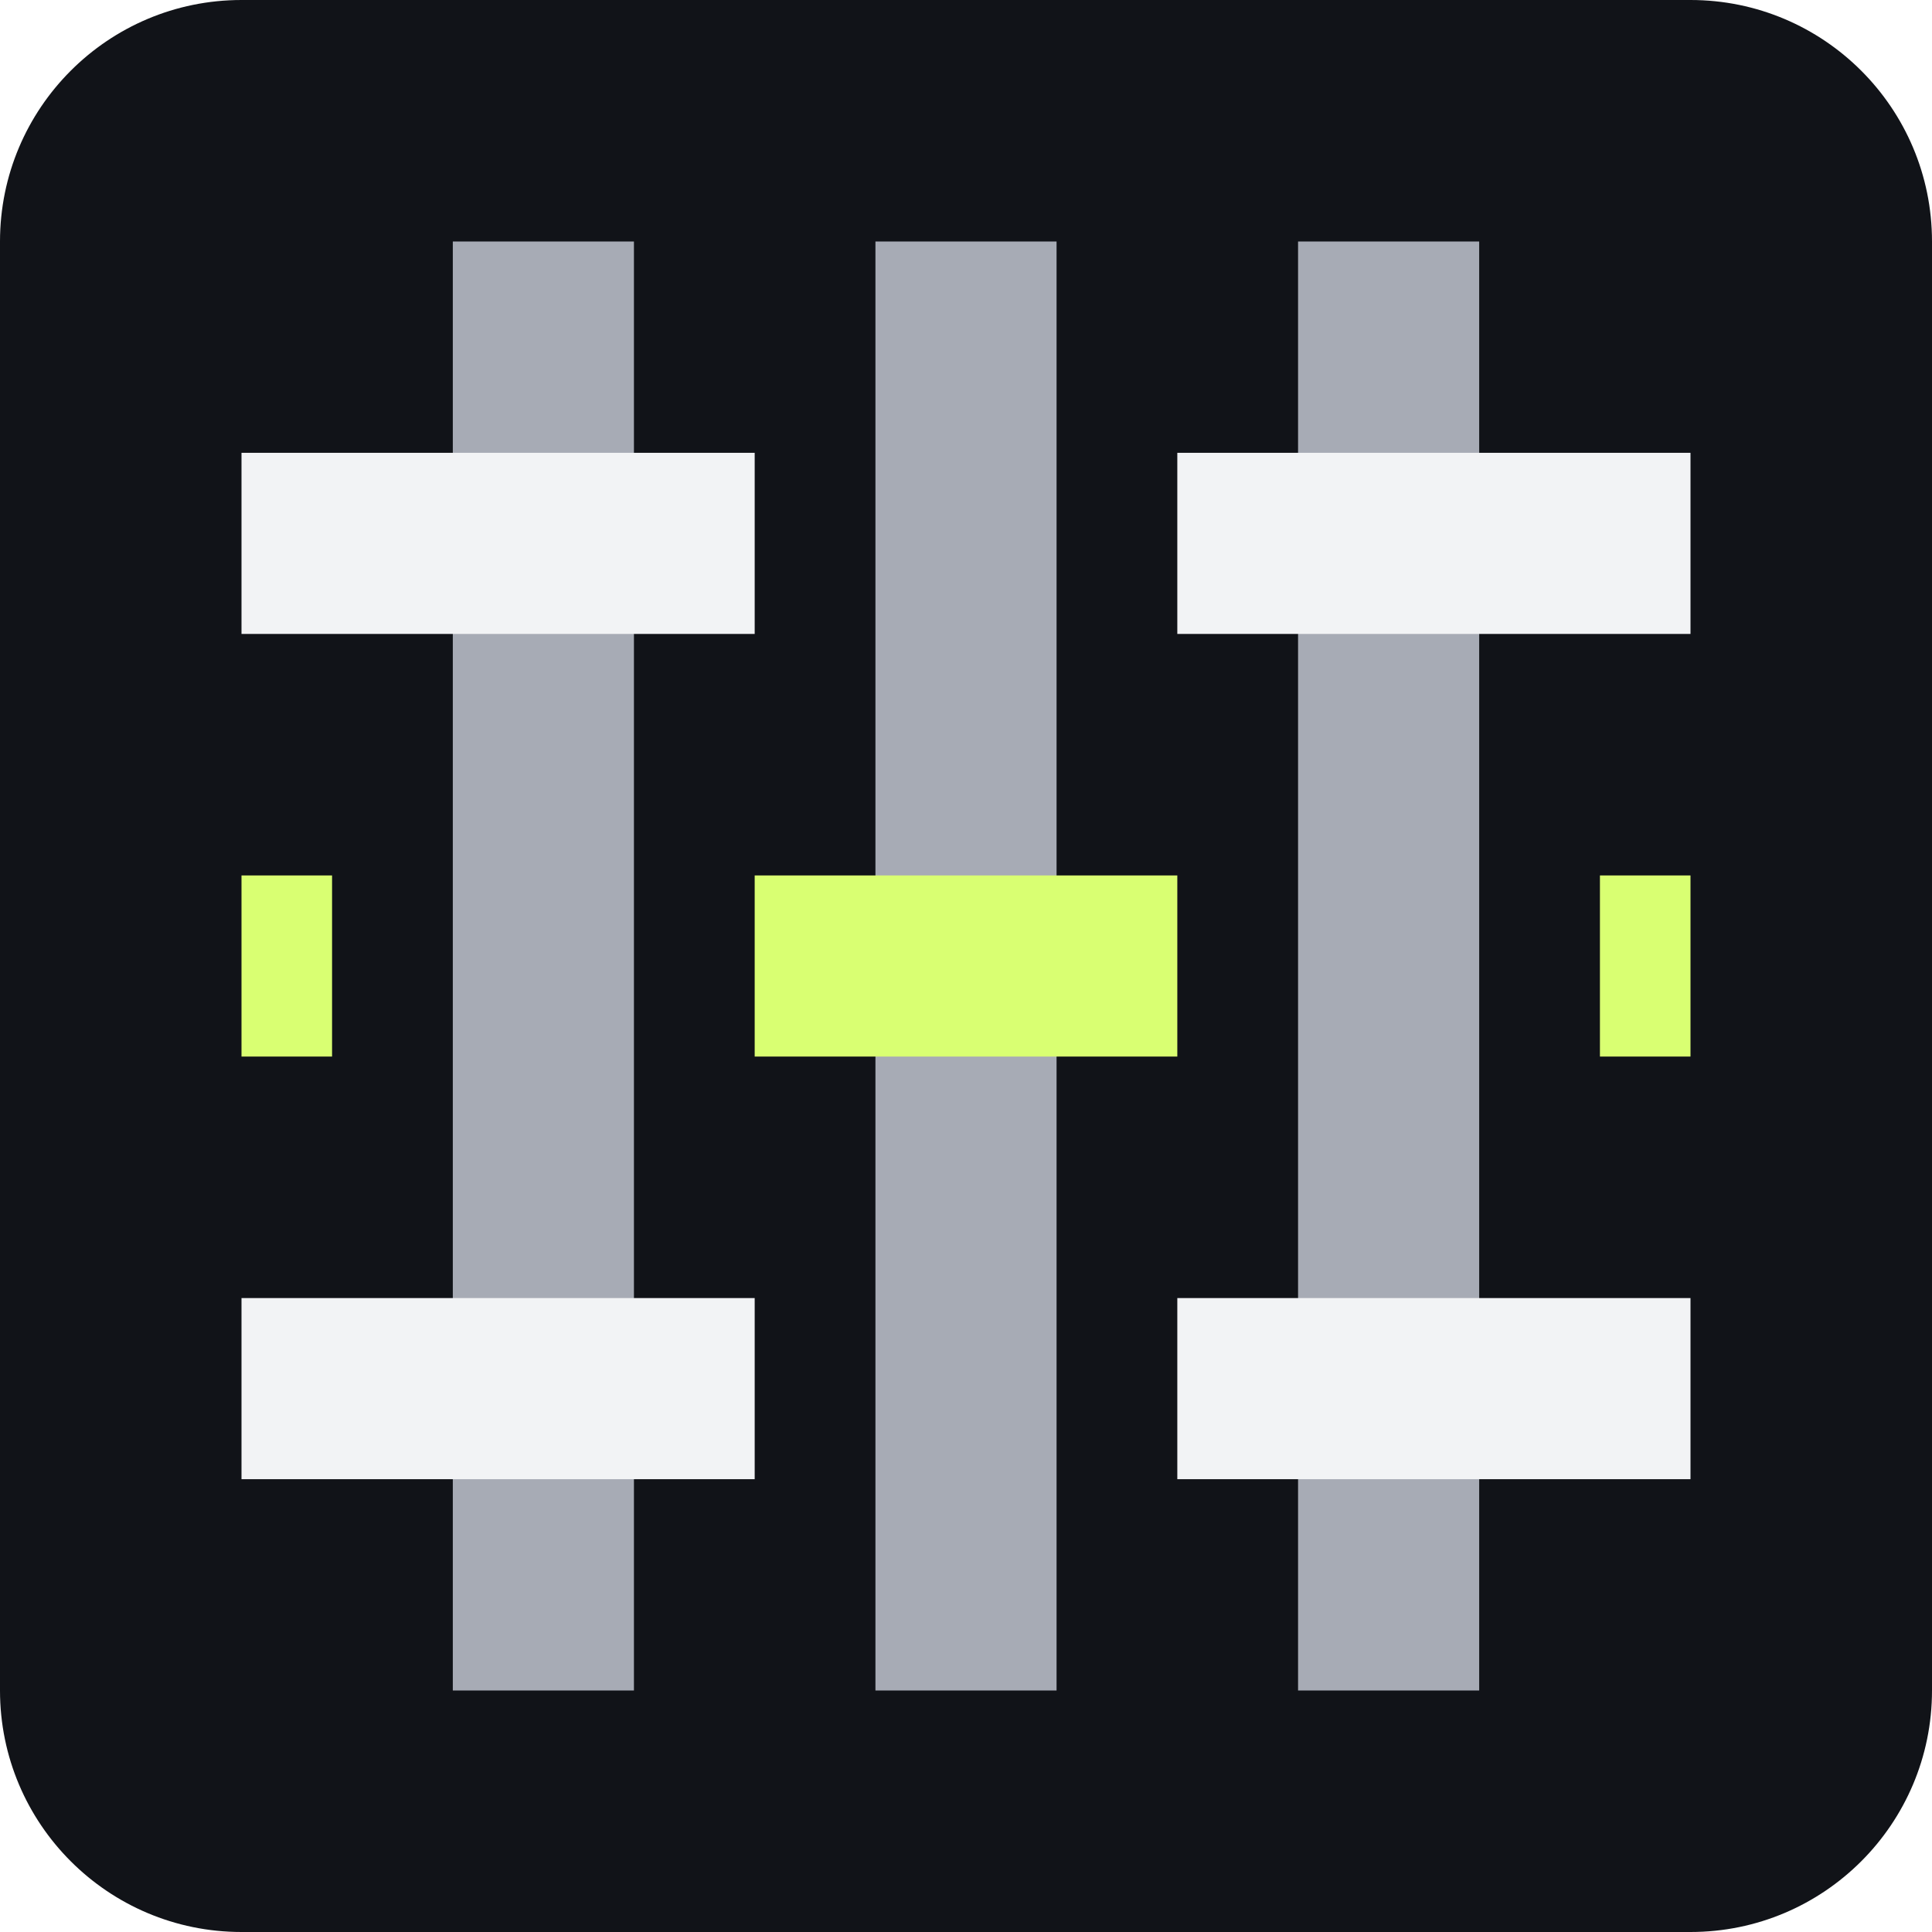
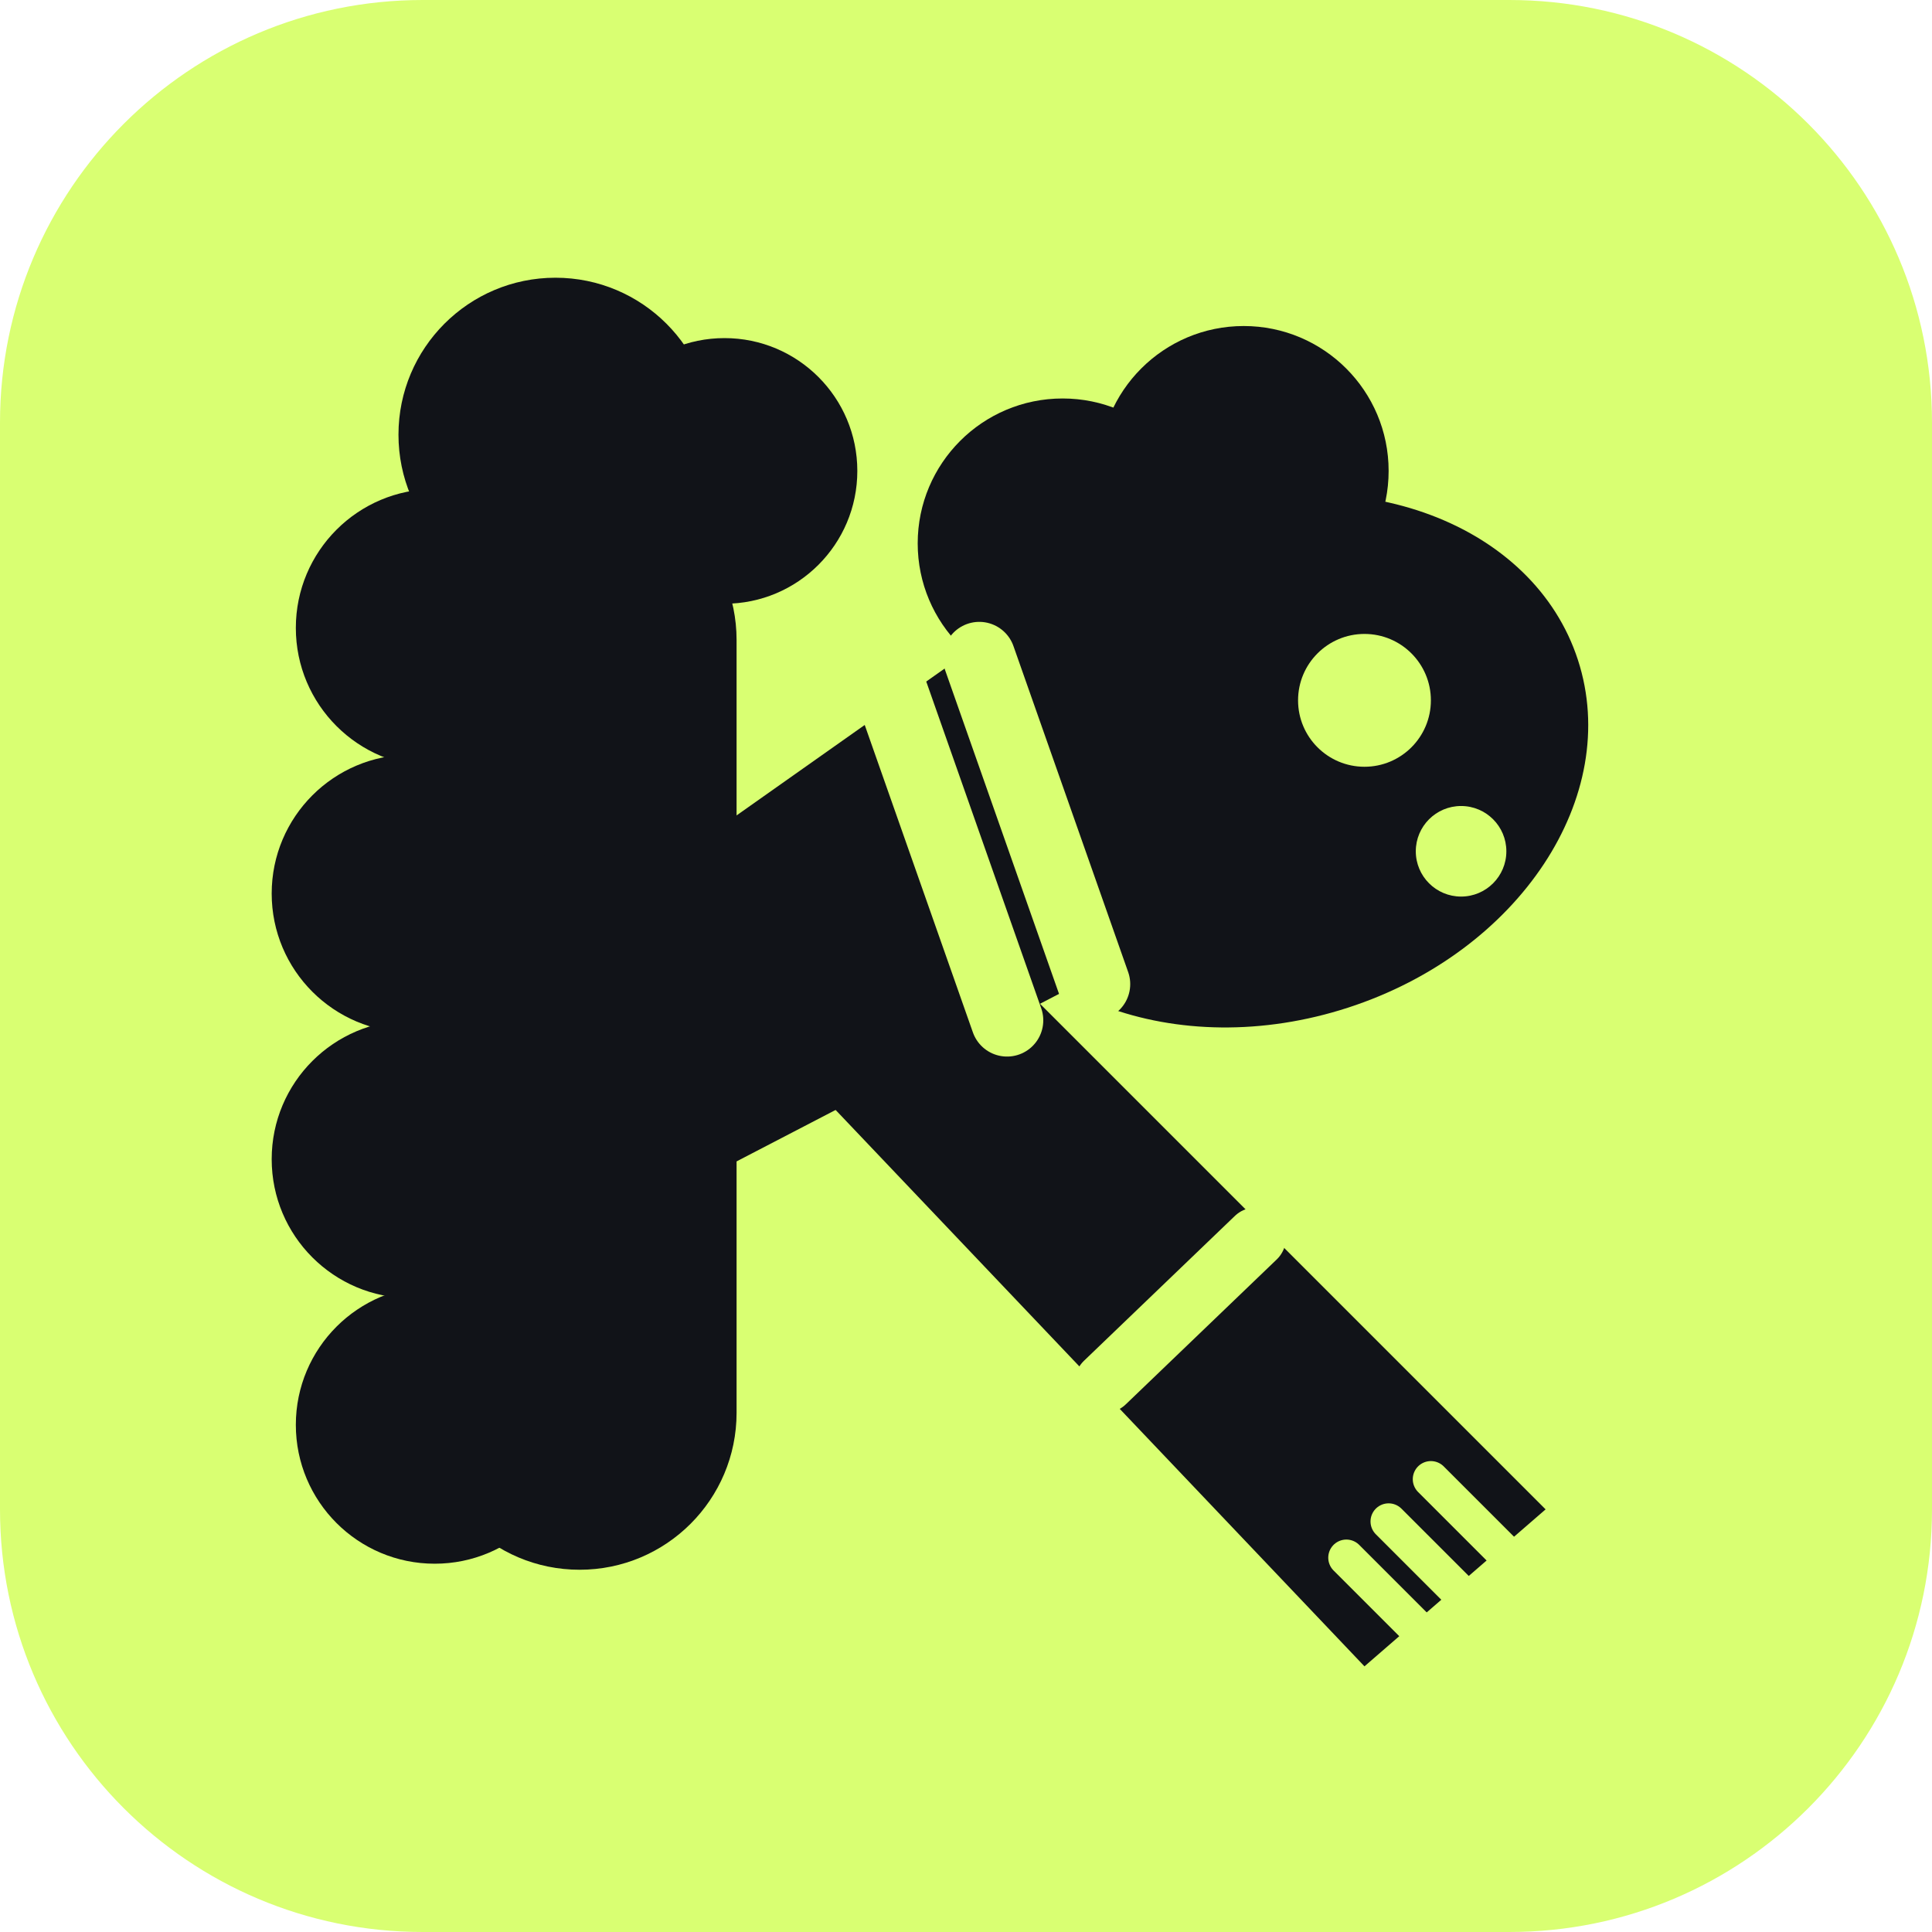
- <svg xmlns="http://www.w3.org/2000/svg" viewBox="0 0 32 32" fill="none" stroke-width="3">
-   <rect width="32" height="32" rx="4" fill="#111318" />
-   <path d="M9 4v24M16 4v24M23 4v24" stroke="#A7ABB5" />
-   <path d="M4 9h8.5M19.5 9H28M4 23h8.5M19.5 23H28" stroke="#F2F3F5" />
-   <path d="M4 16h1.5M12.5 16h7M26.5 16H28" stroke="#D9FF72" />
+ <svg xmlns="http://www.w3.org/2000/svg" viewBox="0 0 32 32" role="img" aria-labelledby="t">
+   <rect width="32" height="32" rx="7" fill="#d9ff72" />
+   <rect x="7" y="8" width="5.2" height="18" rx="2.6" fill="#111318" />
+   <circle cx="7.2" cy="10.4" r="2.3" fill="#111318" />
+   <circle cx="6.8" cy="14.8" r="2.3" fill="#111318" />
+   <circle cx="6.8" cy="19.2" r="2.3" fill="#111318" />
+   <circle cx="7.2" cy="23.6" r="2.3" fill="#111318" />
+   <circle cx="9.2" cy="7.2" r="2.6" fill="#111318" />
+   <circle cx="12" cy="7.8" r="2.2" fill="#111318" />
+   <polygon points="11.5,14 16.6,10.4 19.2,15.6 11.5,19.6" fill="#111318" />
+   <ellipse cx="21" cy="12.6" rx="5.4" ry="4.3" transform="rotate(-18 21 12.6)" fill="#111318" />
+   <circle cx="17.6" cy="9" r="2.4" fill="#111318" />
+   <circle cx="20.6" cy="7.8" r="2.4" fill="#111318" />
+   <polygon points="13,17.5 17,16.4 25.6,25 22.6,27.6" fill="#111318" />
+   <circle cx="22.6" cy="11.6" r="1.1" fill="#d9ff72" />
+   <circle cx="24.2" cy="14.1" r="0.75" fill="#d9ff72" />
+   <path d="M14.78 11.5 L16.68 16.9" fill="none" stroke="#d9ff72" stroke-width="1.2" stroke-linecap="round" />
+   <path d="M16.22 10.9 L18.12 16.3" fill="none" stroke="#d9ff72" stroke-width="1.2" stroke-linecap="round" />
+   <path d="M18.3 22.9 L20.8 20.5" fill="none" stroke="#d9ff72" stroke-width="1" stroke-linecap="round" />
+   <path d="M23.7 24.5 L25.3 26.1" fill="none" stroke="#d9ff72" stroke-width="0.6" stroke-linecap="round" />
+   <path d="M23 25.2 L24.6 26.8" fill="none" stroke="#d9ff72" stroke-width="0.6" stroke-linecap="round" />
+   <path d="M22.3 25.8 L23.9 27.4" fill="none" stroke="#d9ff72" stroke-width="0.6" stroke-linecap="round" />
</svg>
